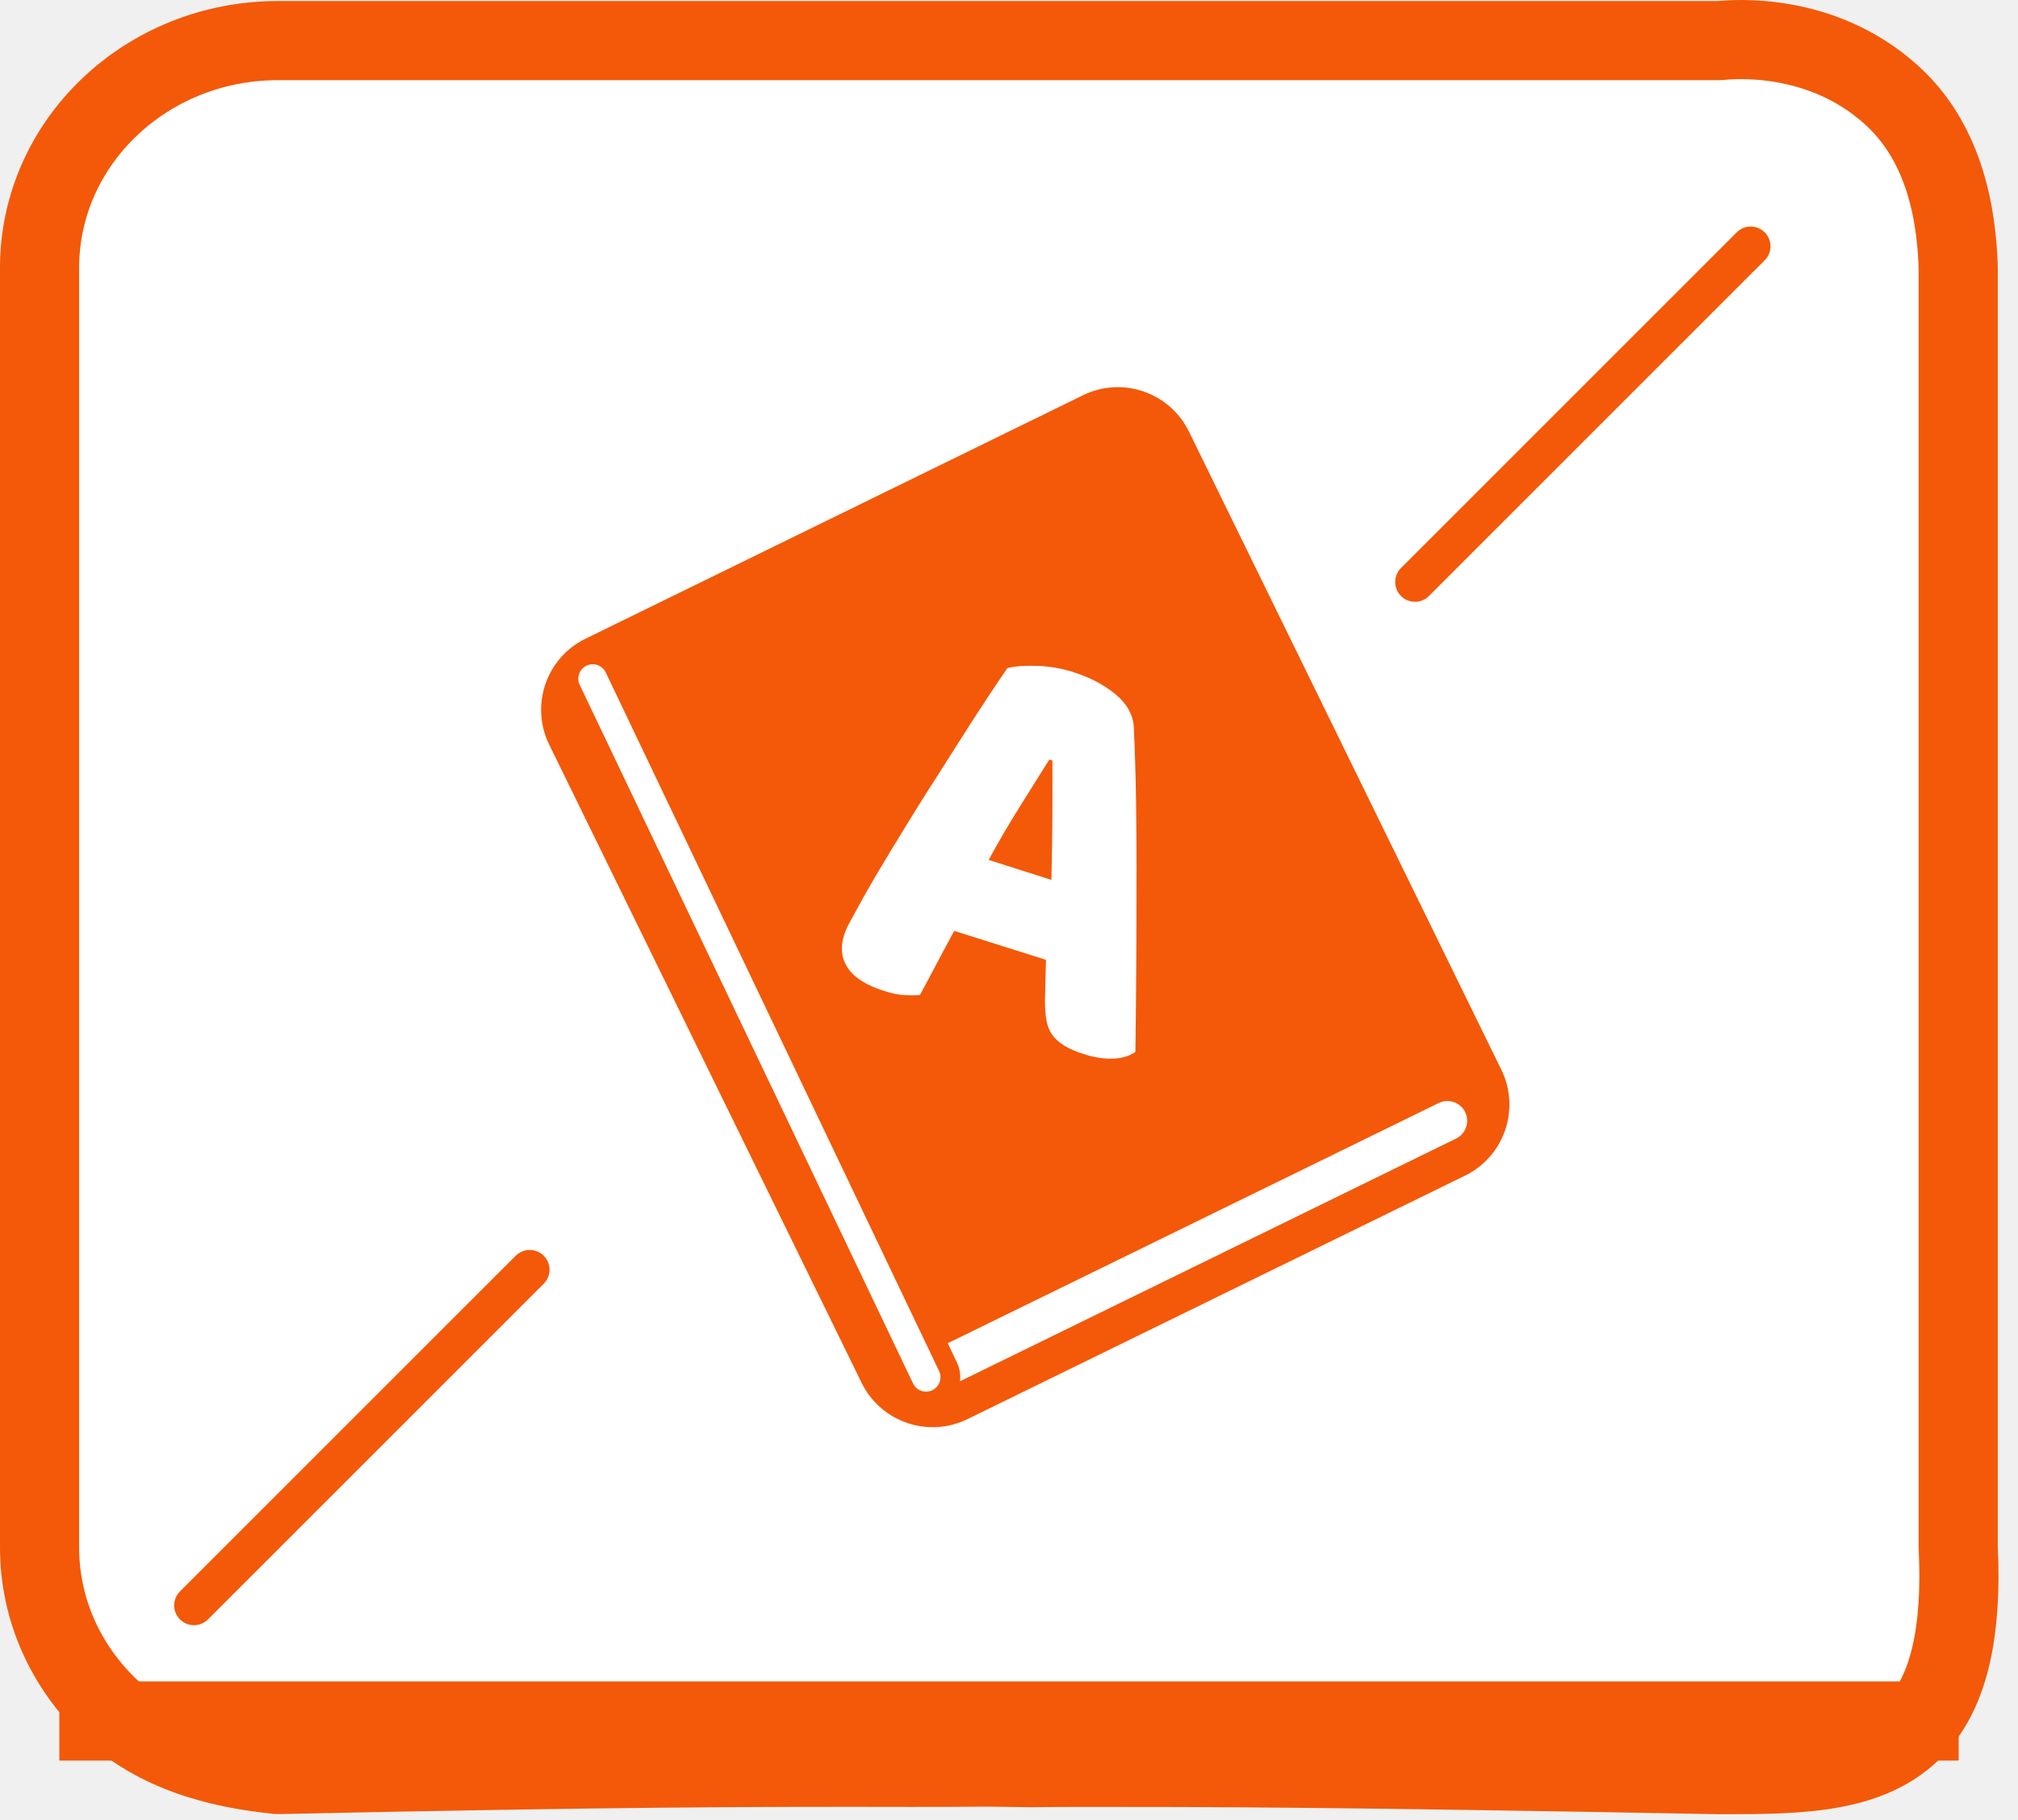
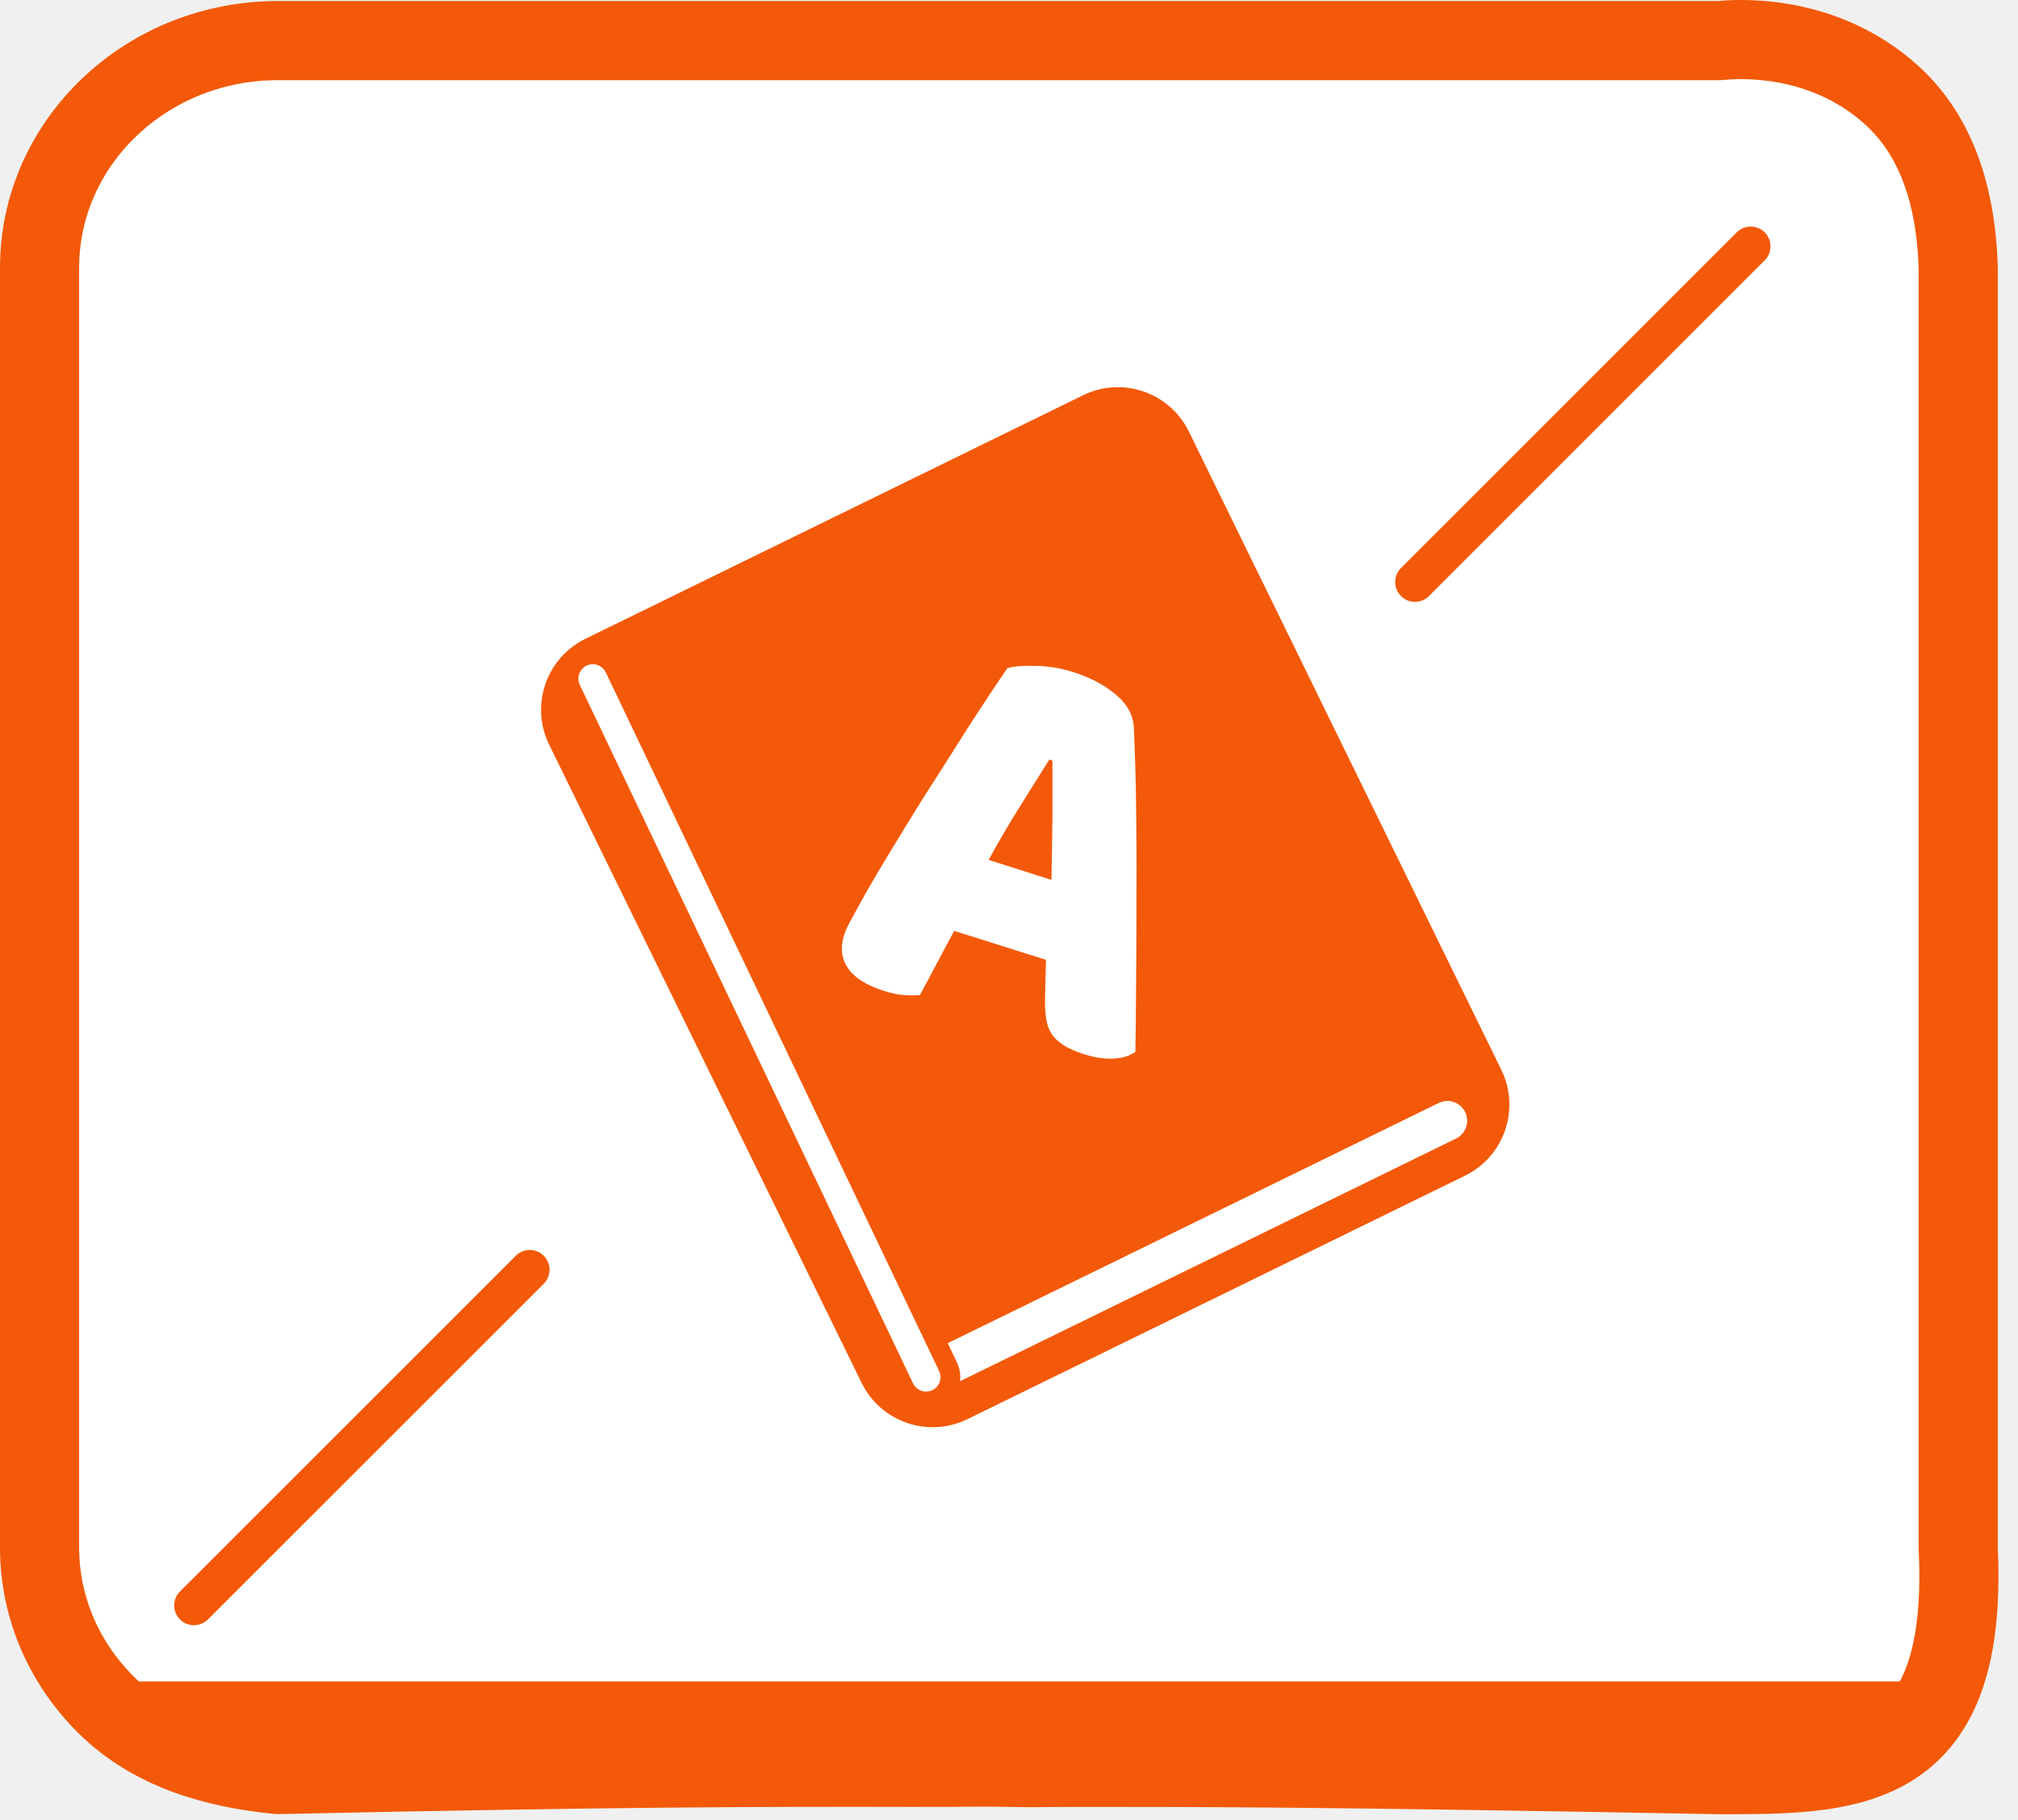
<svg xmlns="http://www.w3.org/2000/svg" width="51" height="46" viewBox="0 0 51 46" fill="none">
-   <path d="M43.469 44.856C33.5 44.671 30.5 44.671 27.43 44.671C26 44.671 26.416 44.688 25.5 44.671C24.591 44.654 24.614 44.675 23 44.671C19.114 44.663 15.5 44.671 7.024 44.853C5.946 44.74 4.114 44.459 2.764 43.172C1.672 42.131 1 40.696 1 39.111V6.769C1 3.598 3.698 1.026 7.024 1.026H43.465C43.792 0.992 46.023 0.79 47.801 2.399C48.803 3.303 49.428 4.711 49.489 6.772V39.114C49.595 41.307 49.227 42.662 48.545 43.5C47.443 44.856 45.522 44.856 43.465 44.856H43.469Z" fill="white" stroke="#F35908" stroke-width="2" stroke-linecap="round" stroke-linejoin="round" />
-   <path d="M49 44H2V43H49V44Z" fill="#F35908" />
-   <path d="M49 44H2V43H49V44Z" stroke="#F35908" />
-   <rect x="13.669" y="17.253" width="17" height="20.961" rx="1.5" transform="rotate(-26.08 13.6689 17.2527)" fill="#F35908" stroke="#F35908" />
-   <path d="M25.457 16.889C25.626 16.84 25.87 16.821 26.187 16.83C26.503 16.837 26.811 16.889 27.11 16.983C27.538 17.118 27.898 17.305 28.189 17.546C28.481 17.788 28.639 18.07 28.655 18.391C28.68 18.926 28.7 19.551 28.711 20.258C28.719 20.964 28.727 21.693 28.722 22.442C28.722 23.189 28.719 23.926 28.714 24.658C28.708 25.383 28.705 26.029 28.694 26.588C28.555 26.686 28.378 26.744 28.151 26.757C27.926 26.769 27.671 26.735 27.39 26.643C27.185 26.579 27.019 26.506 26.886 26.423C26.753 26.337 26.655 26.246 26.583 26.142C26.514 26.041 26.467 25.918 26.445 25.778C26.42 25.64 26.409 25.484 26.409 25.306L26.434 24.26L24.115 23.529C23.973 23.789 23.829 24.061 23.682 24.339C23.535 24.618 23.391 24.89 23.249 25.15C23.116 25.16 22.983 25.16 22.842 25.15C22.7 25.144 22.537 25.107 22.351 25.049C21.915 24.912 21.616 24.728 21.447 24.495C21.28 24.266 21.236 24.003 21.311 23.712C21.344 23.581 21.397 23.455 21.463 23.333C21.53 23.21 21.61 23.07 21.699 22.901C21.824 22.669 21.99 22.378 22.193 22.035C22.398 21.693 22.62 21.322 22.864 20.928C23.108 20.53 23.358 20.123 23.627 19.71C23.89 19.297 24.14 18.902 24.375 18.532C24.608 18.162 24.825 17.837 25.011 17.552C25.202 17.265 25.349 17.048 25.452 16.898V16.892L25.457 16.889ZM26.52 19.196C26.298 19.554 26.048 19.951 25.773 20.389C25.499 20.827 25.235 21.276 24.986 21.735L26.572 22.24C26.583 21.696 26.595 21.157 26.597 20.637C26.6 20.117 26.597 19.639 26.597 19.223L26.52 19.199V19.196Z" fill="white" />
-   <line x1="33.638" y1="28.576" x2="25.281" y2="32.73" stroke="#F35908" stroke-linecap="round" />
-   <line x1="25.636" y1="12.834" x2="17.279" y2="16.988" stroke="#F35908" stroke-linecap="round" />
-   <line x1="36.579" y1="28.329" x2="23.106" y2="34.922" stroke="white" stroke-linecap="round" />
-   <rect x="14.161" y="16.864" width="1.229" height="20.792" rx="0.615" transform="rotate(-25.5046 14.1614 16.8641)" fill="white" stroke="#F35908" stroke-width="0.5" />
-   <path d="M4.902 40.578L13.388 32.093" stroke="#F35908" stroke-linecap="round" stroke-linejoin="round" />
-   <path d="M35.76 14.711L44.245 6.226" stroke="#F35908" stroke-linecap="round" stroke-linejoin="round" />
+   <g clip-path="url(#clip0_2167_89239)">
+     <path d="M43.469 44.856C33.5 44.671 30.5 44.671 27.43 44.671C26 44.671 26.416 44.688 25.5 44.671C24.591 44.654 24.614 44.675 23 44.671C19.114 44.663 15.5 44.671 7.024 44.853C5.946 44.74 4.114 44.459 2.764 43.172C1.672 42.131 1 40.696 1 39.111V6.769C1 3.598 3.698 1.026 7.024 1.026H43.465C43.792 0.992 46.023 0.79 47.801 2.399C48.803 3.303 49.428 4.711 49.489 6.772V39.114C49.595 41.307 49.227 42.662 48.545 43.5C47.443 44.856 45.522 44.856 43.465 44.856H43.469Z" fill="white" stroke="#F35908" stroke-width="2" stroke-linecap="round" stroke-linejoin="round" />
+     <path d="M48 44H4V43H48V44Z" stroke="#F35908" />
+     <path d="M27.59 10.44L15.015 16.595C14.271 16.959 13.963 17.857 14.327 18.601L22.224 34.733C22.588 35.477 23.486 35.785 24.23 35.421L36.805 29.267C37.549 28.902 37.857 28.004 37.493 27.26L29.596 11.127C29.232 10.383 28.334 10.075 27.59 10.44Z" fill="#F35908" stroke="#F35908" />
+     <path d="M25.457 16.889C25.626 16.84 25.87 16.821 26.187 16.83C26.503 16.837 26.811 16.889 27.11 16.983C27.538 17.118 27.898 17.305 28.189 17.546C28.481 17.788 28.639 18.07 28.655 18.391C28.68 18.926 28.7 19.551 28.711 20.258C28.719 20.964 28.727 21.693 28.722 22.442C28.722 23.189 28.719 23.926 28.714 24.658C28.708 25.383 28.705 26.029 28.694 26.588C28.555 26.686 28.378 26.744 28.151 26.757C27.926 26.769 27.671 26.735 27.39 26.643C27.185 26.579 27.019 26.506 26.886 26.423C26.753 26.337 26.655 26.246 26.583 26.142C26.514 26.041 26.467 25.918 26.445 25.778C26.42 25.64 26.409 25.484 26.409 25.306L26.434 24.26L24.115 23.529C23.973 23.789 23.829 24.061 23.682 24.339C23.535 24.618 23.391 24.89 23.249 25.15C23.116 25.16 22.983 25.16 22.842 25.15C22.7 25.144 22.537 25.107 22.351 25.049C21.915 24.912 21.616 24.728 21.447 24.495C21.28 24.266 21.236 24.003 21.311 23.712C21.344 23.581 21.397 23.455 21.463 23.333C21.53 23.21 21.61 23.07 21.699 22.901C21.824 22.669 21.99 22.378 22.193 22.035C22.398 21.693 22.62 21.322 22.864 20.928C23.108 20.53 23.358 20.123 23.627 19.71C23.89 19.297 24.14 18.902 24.375 18.532C24.608 18.162 24.825 17.837 25.011 17.552C25.202 17.265 25.349 17.048 25.452 16.898V16.892L25.457 16.889ZM26.52 19.196C26.298 19.554 26.048 19.951 25.773 20.389C25.499 20.827 25.235 21.276 24.986 21.735L26.572 22.24C26.583 21.696 26.595 21.157 26.597 20.637C26.6 20.117 26.597 19.639 26.597 19.223L26.52 19.199V19.196Z" fill="white" />
+     <path d="M33.638 28.578L25.281 32.732" stroke="#F35908" stroke-linecap="round" />
+     <path d="M25.636 12.836L17.279 16.989" stroke="#F35908" stroke-linecap="round" />
+     <path d="M36.579 28.328L23.105 34.921" stroke="white" stroke-linecap="round" />
+     <path d="M14.717 16.599L14.717 16.599C14.411 16.745 14.281 17.112 14.427 17.418L22.85 35.074C22.996 35.38 23.363 35.51 23.669 35.364C23.976 35.218 24.106 34.851 23.959 34.545L15.536 16.889C15.39 16.582 15.023 16.453 14.717 16.599Z" fill="white" />
+     <path d="M14.717 16.599L14.717 16.599C15.023 16.453 15.39 16.582 15.536 16.889L23.959 34.545C24.106 34.851 23.976 35.218 23.669 35.364L23.669 35.364C23.363 35.51 22.996 35.38 22.85 35.074L14.427 17.418C14.281 17.112 14.411 16.745 14.717 16.599Z" stroke="#F35908" stroke-width="0.5" />
+     <path d="M4.902 40.579L13.388 32.094" stroke="#F35908" stroke-linecap="round" stroke-linejoin="round" />
+     <path d="M35.76 14.712L44.245 6.227" stroke="#F35908" stroke-linecap="round" stroke-linejoin="round" />
+   </g>
+   <defs>
+     <clipPath id="clip0_2167_89239">
+       <rect width="51" height="46" fill="white" />
+     </clipPath>
+   </defs>
</svg>
